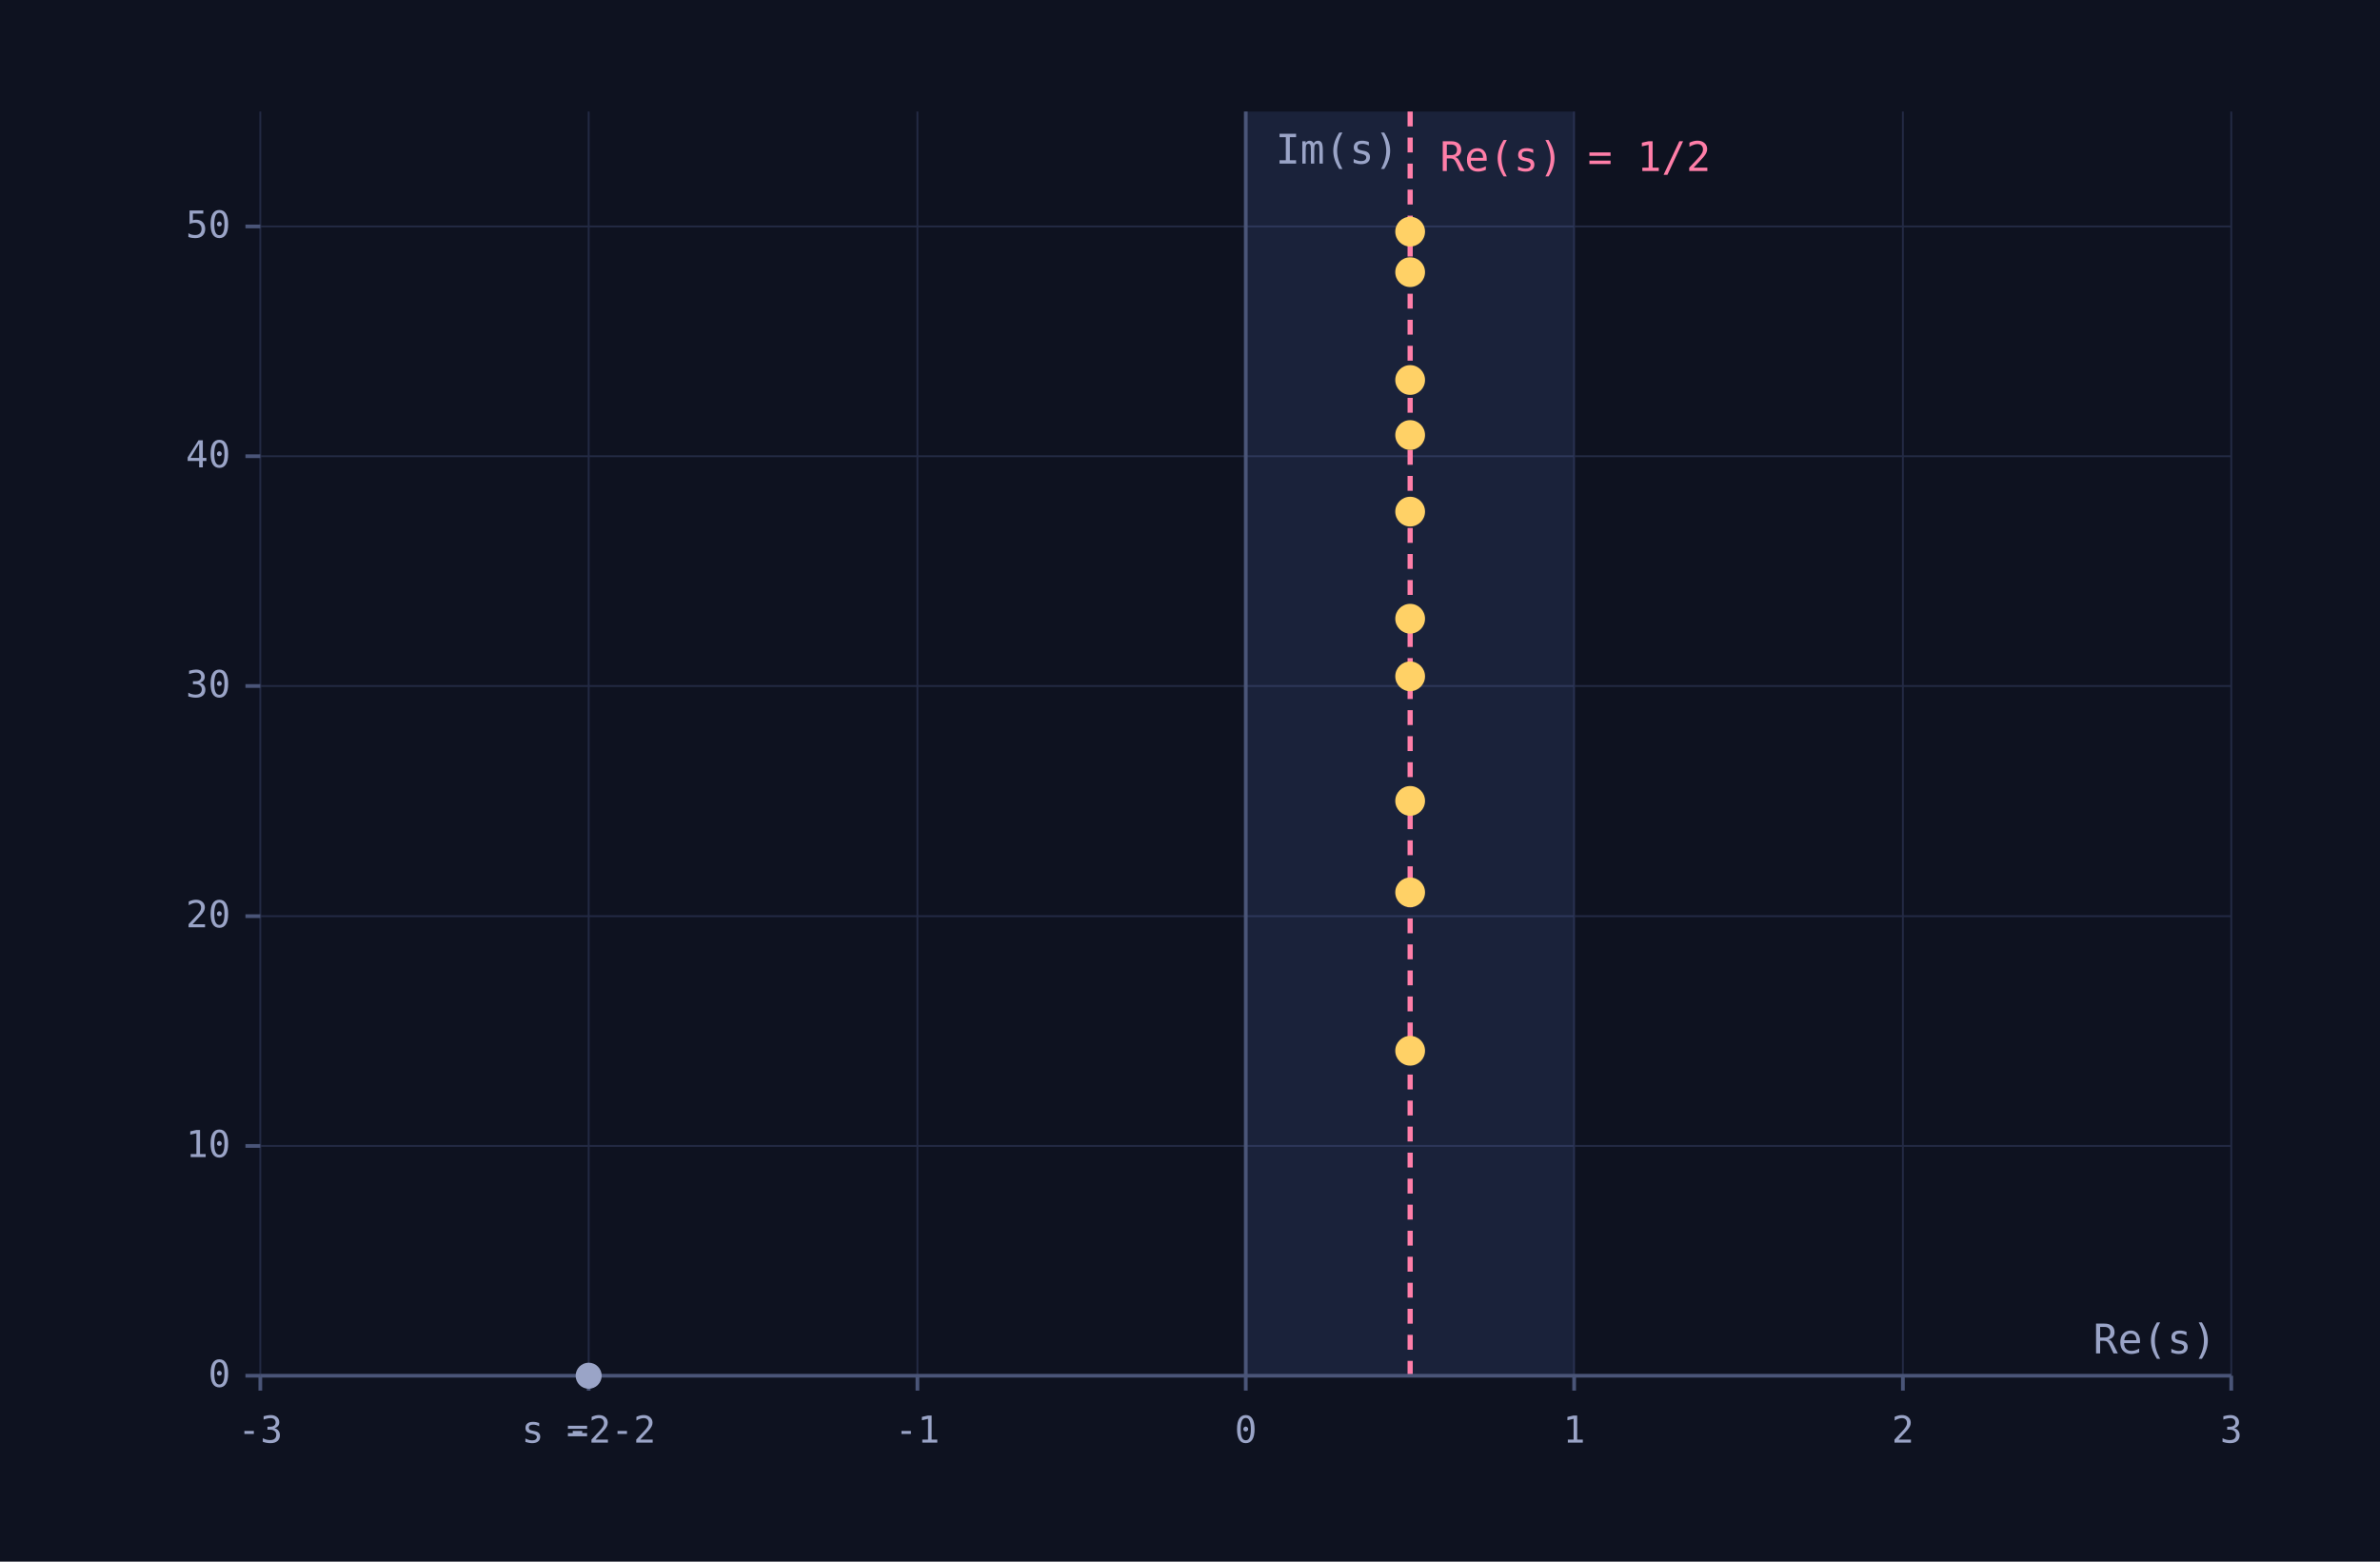
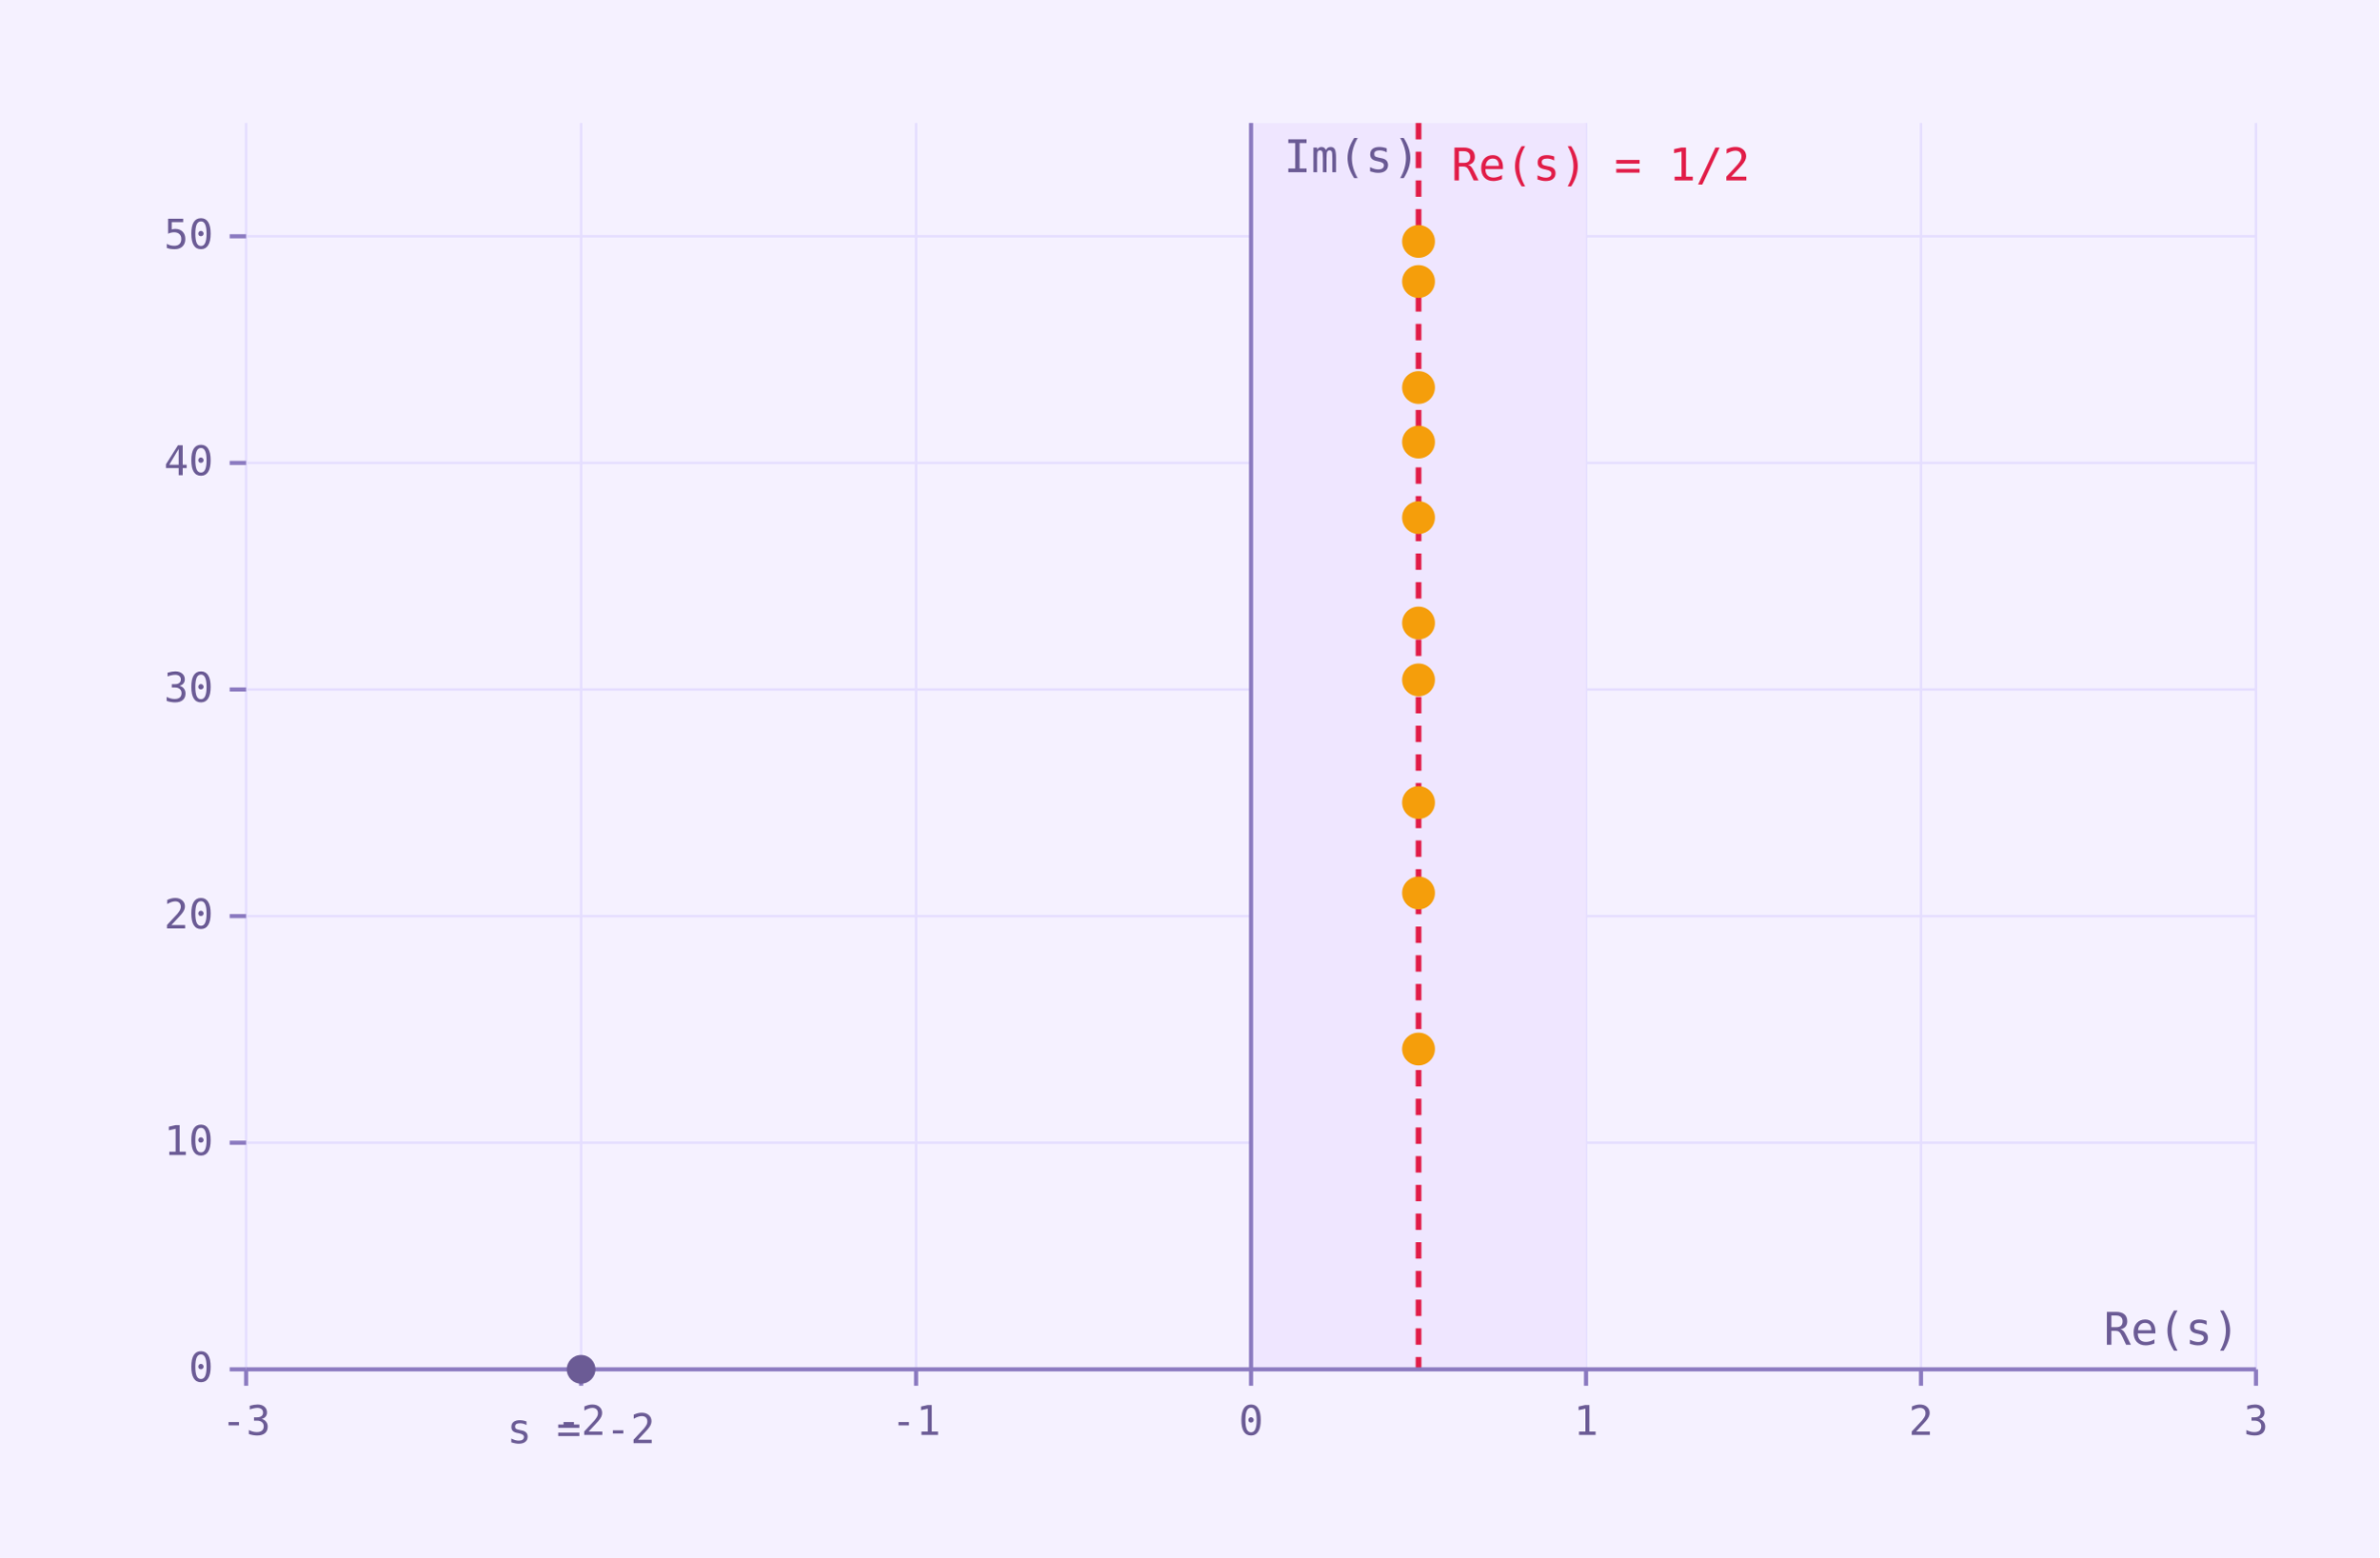
- <svg xmlns="http://www.w3.org/2000/svg" viewBox="0 0 640 420" role="img" aria-label="Critical strip and non-trivial zeros of zeta">
-   <rect width="100%" height="100%" fill="#0e1220" />
-   <line x1="70.0" y1="30" x2="70.0" y2="370" stroke="#232a44" stroke-width="0.5" />
-   <line x1="158.3" y1="30" x2="158.3" y2="370" stroke="#232a44" stroke-width="0.5" />
-   <line x1="246.7" y1="30" x2="246.7" y2="370" stroke="#232a44" stroke-width="0.5" />
-   <line x1="335.0" y1="30" x2="335.0" y2="370" stroke="#232a44" stroke-width="0.5" />
-   <line x1="423.3" y1="30" x2="423.3" y2="370" stroke="#232a44" stroke-width="0.5" />
-   <line x1="511.7" y1="30" x2="511.7" y2="370" stroke="#232a44" stroke-width="0.5" />
-   <line x1="600.0" y1="30" x2="600.0" y2="370" stroke="#232a44" stroke-width="0.5" />
-   <line x1="70" y1="370.0" x2="600" y2="370.0" stroke="#232a44" stroke-width="0.5" />
-   <line x1="70" y1="308.2" x2="600" y2="308.2" stroke="#232a44" stroke-width="0.5" />
-   <line x1="70" y1="246.4" x2="600" y2="246.4" stroke="#232a44" stroke-width="0.5" />
-   <line x1="70" y1="184.5" x2="600" y2="184.5" stroke="#232a44" stroke-width="0.5" />
-   <line x1="70" y1="122.7" x2="600" y2="122.7" stroke="#232a44" stroke-width="0.5" />
-   <line x1="70" y1="60.9" x2="600" y2="60.9" stroke="#232a44" stroke-width="0.5" />
-   <rect x="335.0" y="30" width="88.3" height="340" fill="#7c9cff" fill-opacity="0.12" />
-   <line x1="379.2" y1="30" x2="379.2" y2="370" stroke="#ff7ea8" stroke-dasharray="4 3" stroke-width="1.4" />
-   <line x1="335.0" y1="30" x2="335.0" y2="370" stroke="#4a5578" />
-   <line x1="70" y1="370" x2="600" y2="370" stroke="#4a5578" />
-   <line x1="70.0" y1="370" x2="70.0" y2="374" stroke="#4a5578" />
-   <text x="70.0" y="388" fill="#9aa4c7" font-family="JetBrains Mono, monospace" font-size="10" text-anchor="middle">-3</text>
-   <line x1="158.3" y1="370" x2="158.3" y2="374" stroke="#4a5578" />
-   <text x="158.3" y="388" fill="#9aa4c7" font-family="JetBrains Mono, monospace" font-size="10" text-anchor="middle">-2</text>
-   <line x1="246.7" y1="370" x2="246.7" y2="374" stroke="#4a5578" />
-   <text x="246.7" y="388" fill="#9aa4c7" font-family="JetBrains Mono, monospace" font-size="10" text-anchor="middle">-1</text>
-   <line x1="335.0" y1="370" x2="335.0" y2="374" stroke="#4a5578" />
-   <text x="335.0" y="388" fill="#9aa4c7" font-family="JetBrains Mono, monospace" font-size="10" text-anchor="middle">0</text>
-   <line x1="423.3" y1="370" x2="423.3" y2="374" stroke="#4a5578" />
-   <text x="423.3" y="388" fill="#9aa4c7" font-family="JetBrains Mono, monospace" font-size="10" text-anchor="middle">1</text>
-   <line x1="511.7" y1="370" x2="511.7" y2="374" stroke="#4a5578" />
-   <text x="511.7" y="388" fill="#9aa4c7" font-family="JetBrains Mono, monospace" font-size="10" text-anchor="middle">2</text>
-   <line x1="600.0" y1="370" x2="600.0" y2="374" stroke="#4a5578" />
-   <text x="600.0" y="388" fill="#9aa4c7" font-family="JetBrains Mono, monospace" font-size="10" text-anchor="middle">3</text>
-   <line x1="66" y1="370.0" x2="70" y2="370.0" stroke="#4a5578" />
-   <text x="62" y="373.0" fill="#9aa4c7" font-family="JetBrains Mono, monospace" font-size="10" text-anchor="end">0</text>
-   <line x1="66" y1="308.2" x2="70" y2="308.2" stroke="#4a5578" />
-   <text x="62" y="311.2" fill="#9aa4c7" font-family="JetBrains Mono, monospace" font-size="10" text-anchor="end">10</text>
-   <line x1="66" y1="246.4" x2="70" y2="246.4" stroke="#4a5578" />
-   <text x="62" y="249.4" fill="#9aa4c7" font-family="JetBrains Mono, monospace" font-size="10" text-anchor="end">20</text>
-   <line x1="66" y1="184.5" x2="70" y2="184.5" stroke="#4a5578" />
-   <text x="62" y="187.5" fill="#9aa4c7" font-family="JetBrains Mono, monospace" font-size="10" text-anchor="end">30</text>
-   <line x1="66" y1="122.7" x2="70" y2="122.7" stroke="#4a5578" />
-   <text x="62" y="125.7" fill="#9aa4c7" font-family="JetBrains Mono, monospace" font-size="10" text-anchor="end">40</text>
-   <line x1="66" y1="60.9" x2="70" y2="60.9" stroke="#4a5578" />
-   <text x="62" y="63.9" fill="#9aa4c7" font-family="JetBrains Mono, monospace" font-size="10" text-anchor="end">50</text>
-   <circle cx="379.2" cy="282.6" r="4" fill="#ffd166" />
-   <circle cx="379.2" cy="240.0" r="4" fill="#ffd166" />
-   <circle cx="379.2" cy="215.4" r="4" fill="#ffd166" />
-   <circle cx="379.2" cy="181.9" r="4" fill="#ffd166" />
-   <circle cx="379.2" cy="166.4" r="4" fill="#ffd166" />
-   <circle cx="379.2" cy="137.6" r="4" fill="#ffd166" />
-   <circle cx="379.2" cy="117.0" r="4" fill="#ffd166" />
-   <circle cx="379.2" cy="102.2" r="4" fill="#ffd166" />
-   <circle cx="379.2" cy="73.2" r="4" fill="#ffd166" />
-   <circle cx="379.2" cy="62.3" r="4" fill="#ffd166" />
-   <circle cx="158.3" cy="370.0" r="3.5" fill="#9aa4c7" />
-   <text x="387.2" y="46" fill="#ff7ea8" font-family="JetBrains Mono, monospace" font-size="11">Re(s) = 1/2</text>
-   <text x="596" y="364" fill="#9aa4c7" font-family="JetBrains Mono, monospace" font-size="11" text-anchor="end">Re(s)</text>
-   <text x="343.0" y="44" fill="#9aa4c7" font-family="JetBrains Mono, monospace" font-size="11">Im(s)</text>
-   <text x="158.3" y="388.0" fill="#9aa4c7" font-family="JetBrains Mono, monospace" font-size="10" text-anchor="middle">s = -2</text>
+ <svg xmlns="http://www.w3.org/2000/svg" viewBox="0 0 580 380" role="img" aria-label="Critical strip and non-trivial zeros of zeta">
+   <rect width="100%" height="100%" fill="#f5f1ff" />
+   <line x1="60.0" y1="30" x2="60.0" y2="334" stroke="#e5deff" stroke-width="0.6" />
+   <line x1="141.667" y1="30" x2="141.667" y2="334" stroke="#e5deff" stroke-width="0.6" />
+   <line x1="223.333" y1="30" x2="223.333" y2="334" stroke="#e5deff" stroke-width="0.6" />
+   <line x1="305.0" y1="30" x2="305.0" y2="334" stroke="#e5deff" stroke-width="0.6" />
+   <line x1="386.667" y1="30" x2="386.667" y2="334" stroke="#e5deff" stroke-width="0.6" />
+   <line x1="468.333" y1="30" x2="468.333" y2="334" stroke="#e5deff" stroke-width="0.6" />
+   <line x1="550.0" y1="30" x2="550.0" y2="334" stroke="#e5deff" stroke-width="0.6" />
+   <line x1="60" y1="334.0" x2="550" y2="334.0" stroke="#e5deff" stroke-width="0.6" />
+   <line x1="60" y1="278.727" x2="550" y2="278.727" stroke="#e5deff" stroke-width="0.6" />
+   <line x1="60" y1="223.455" x2="550" y2="223.455" stroke="#e5deff" stroke-width="0.6" />
+   <line x1="60" y1="168.182" x2="550" y2="168.182" stroke="#e5deff" stroke-width="0.6" />
+   <line x1="60" y1="112.909" x2="550" y2="112.909" stroke="#e5deff" stroke-width="0.6" />
+   <line x1="60" y1="57.636" x2="550" y2="57.636" stroke="#e5deff" stroke-width="0.6" />
+   <rect x="305.0" y="30" width="81.667" height="304" fill="#efe6ff" />
+   <line x1="345.833" y1="30" x2="345.833" y2="334" stroke="#e11d48" stroke-width="1.4" stroke-dasharray="4 3" />
+   <line x1="305.0" y1="30" x2="305.0" y2="334" stroke="#8b7ac0" stroke-width="1" />
+   <line x1="60" y1="334" x2="550" y2="334" stroke="#8b7ac0" stroke-width="1" />
+   <line x1="60.0" y1="334" x2="60.0" y2="338" stroke="#8b7ac0" stroke-width="1.0" />
+   <text x="60.0" y="350" fill="#6b5b95" font-family="JetBrains Mono, monospace" font-size="10" text-anchor="middle" font-weight="normal">-3</text>
+   <line x1="141.667" y1="334" x2="141.667" y2="338" stroke="#8b7ac0" stroke-width="1.0" />
+   <text x="141.667" y="350" fill="#6b5b95" font-family="JetBrains Mono, monospace" font-size="10" text-anchor="middle" font-weight="normal">-2</text>
+   <line x1="223.333" y1="334" x2="223.333" y2="338" stroke="#8b7ac0" stroke-width="1.0" />
+   <text x="223.333" y="350" fill="#6b5b95" font-family="JetBrains Mono, monospace" font-size="10" text-anchor="middle" font-weight="normal">-1</text>
+   <line x1="305.0" y1="334" x2="305.0" y2="338" stroke="#8b7ac0" stroke-width="1.0" />
+   <text x="305.0" y="350" fill="#6b5b95" font-family="JetBrains Mono, monospace" font-size="10" text-anchor="middle" font-weight="normal">0</text>
+   <line x1="386.667" y1="334" x2="386.667" y2="338" stroke="#8b7ac0" stroke-width="1.0" />
+   <text x="386.667" y="350" fill="#6b5b95" font-family="JetBrains Mono, monospace" font-size="10" text-anchor="middle" font-weight="normal">1</text>
+   <line x1="468.333" y1="334" x2="468.333" y2="338" stroke="#8b7ac0" stroke-width="1.0" />
+   <text x="468.333" y="350" fill="#6b5b95" font-family="JetBrains Mono, monospace" font-size="10" text-anchor="middle" font-weight="normal">2</text>
+   <line x1="550.0" y1="334" x2="550.0" y2="338" stroke="#8b7ac0" stroke-width="1.0" />
+   <text x="550.0" y="350" fill="#6b5b95" font-family="JetBrains Mono, monospace" font-size="10" text-anchor="middle" font-weight="normal">3</text>
+   <line x1="56" y1="334.0" x2="60" y2="334.0" stroke="#8b7ac0" stroke-width="1.0" />
+   <text x="52" y="337.0" fill="#6b5b95" font-family="JetBrains Mono, monospace" font-size="10" text-anchor="end" font-weight="normal">0</text>
+   <line x1="56" y1="278.727" x2="60" y2="278.727" stroke="#8b7ac0" stroke-width="1.0" />
+   <text x="52" y="281.727" fill="#6b5b95" font-family="JetBrains Mono, monospace" font-size="10" text-anchor="end" font-weight="normal">10</text>
+   <line x1="56" y1="223.455" x2="60" y2="223.455" stroke="#8b7ac0" stroke-width="1.0" />
+   <text x="52" y="226.455" fill="#6b5b95" font-family="JetBrains Mono, monospace" font-size="10" text-anchor="end" font-weight="normal">20</text>
+   <line x1="56" y1="168.182" x2="60" y2="168.182" stroke="#8b7ac0" stroke-width="1.0" />
+   <text x="52" y="171.182" fill="#6b5b95" font-family="JetBrains Mono, monospace" font-size="10" text-anchor="end" font-weight="normal">30</text>
+   <line x1="56" y1="112.909" x2="60" y2="112.909" stroke="#8b7ac0" stroke-width="1.0" />
+   <text x="52" y="115.909" fill="#6b5b95" font-family="JetBrains Mono, monospace" font-size="10" text-anchor="end" font-weight="normal">40</text>
+   <line x1="56" y1="57.636" x2="60" y2="57.636" stroke="#8b7ac0" stroke-width="1.0" />
+   <text x="52" y="60.636" fill="#6b5b95" font-family="JetBrains Mono, monospace" font-size="10" text-anchor="end" font-weight="normal">50</text>
+   <circle cx="345.833" cy="255.874" r="4" fill="#f59e0b" />
+   <circle cx="345.833" cy="217.805" r="4" fill="#f59e0b" />
+   <circle cx="345.833" cy="195.758" r="4" fill="#f59e0b" />
+   <circle cx="345.833" cy="165.833" r="4" fill="#f59e0b" />
+   <circle cx="345.833" cy="151.959" r="4" fill="#f59e0b" />
+   <circle cx="345.833" cy="126.251" r="4" fill="#f59e0b" />
+   <circle cx="345.833" cy="107.831" r="4" fill="#f59e0b" />
+   <circle cx="345.833" cy="94.519" r="4" fill="#f59e0b" />
+   <circle cx="345.833" cy="68.662" r="4" fill="#f59e0b" />
+   <circle cx="345.833" cy="58.886" r="4" fill="#f59e0b" />
+   <circle cx="141.667" cy="334.0" r="3.5" fill="#6b5b95" />
+   <text x="353.833" y="44" fill="#e11d48" font-family="JetBrains Mono, monospace" font-size="11" text-anchor="start" font-weight="normal">Re(s) = 1/2</text>
+   <text x="546" y="328" fill="#6b5b95" font-family="JetBrains Mono, monospace" font-size="11" text-anchor="end" font-weight="normal">Re(s)</text>
+   <text x="313.0" y="42" fill="#6b5b95" font-family="JetBrains Mono, monospace" font-size="11" text-anchor="start" font-weight="normal">Im(s)</text>
+   <text x="141.667" y="352.0" fill="#6b5b95" font-family="JetBrains Mono, monospace" font-size="10" text-anchor="middle" font-weight="normal">s = -2</text>
</svg>
